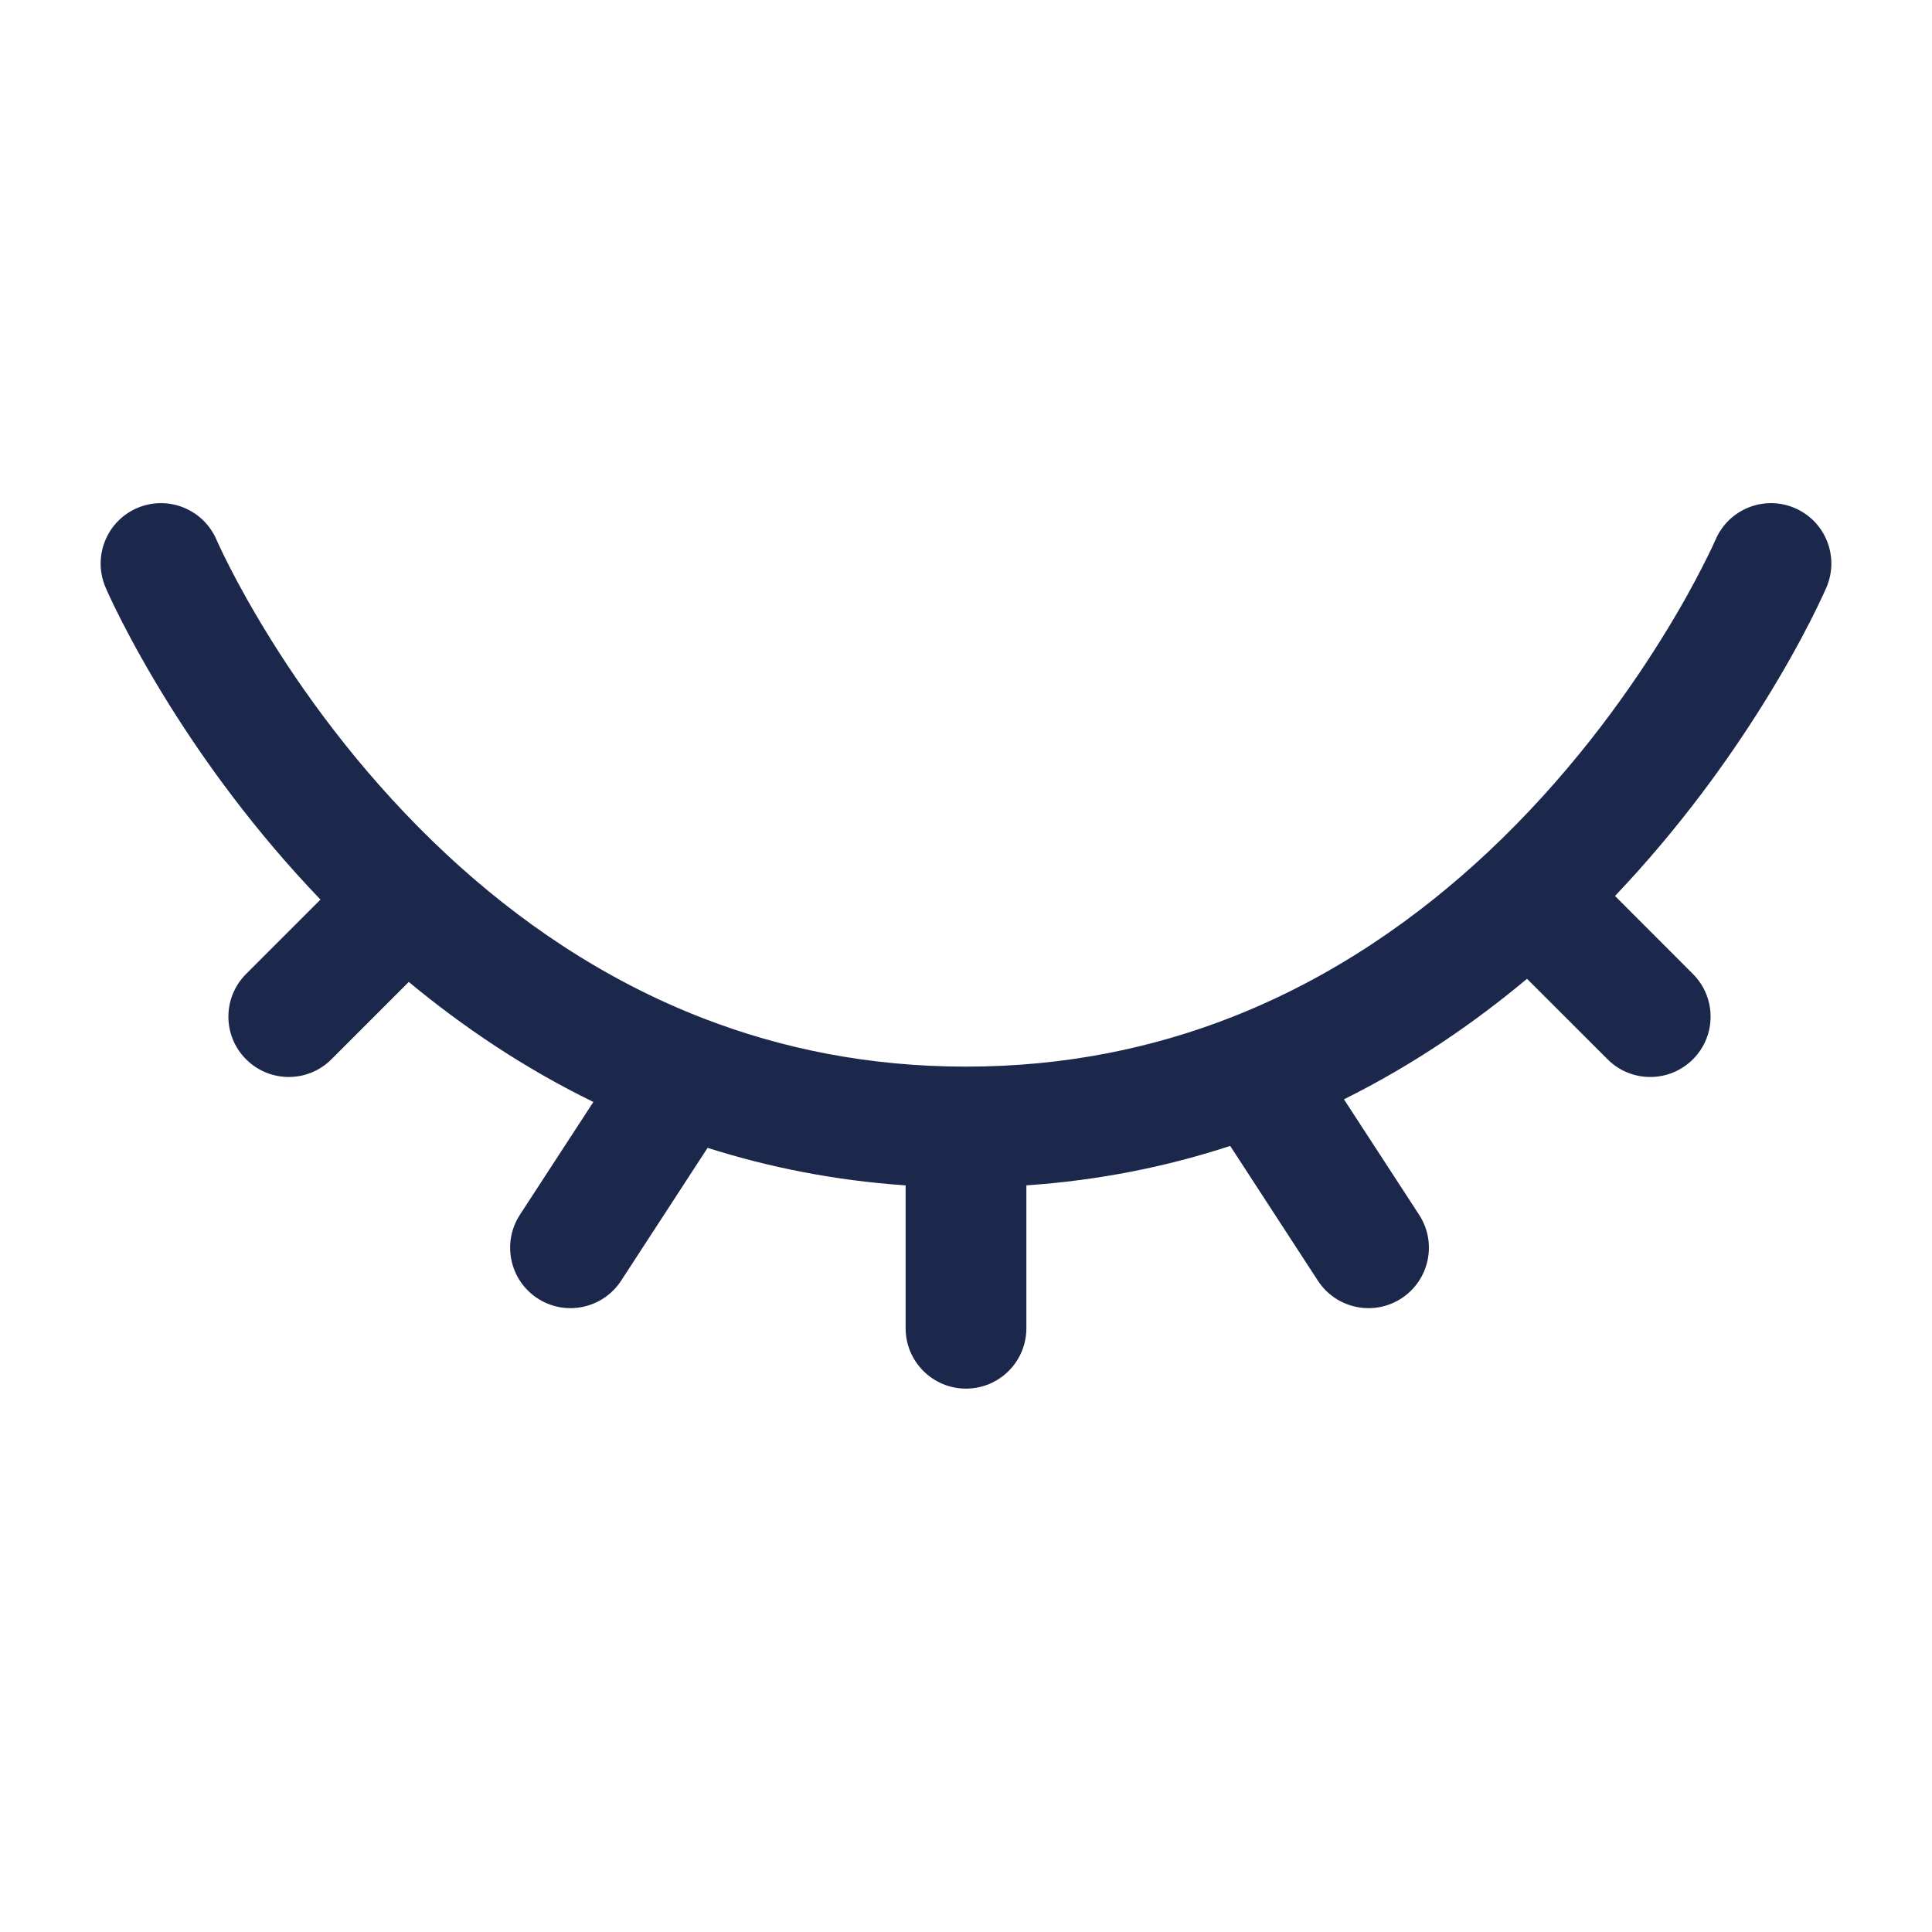
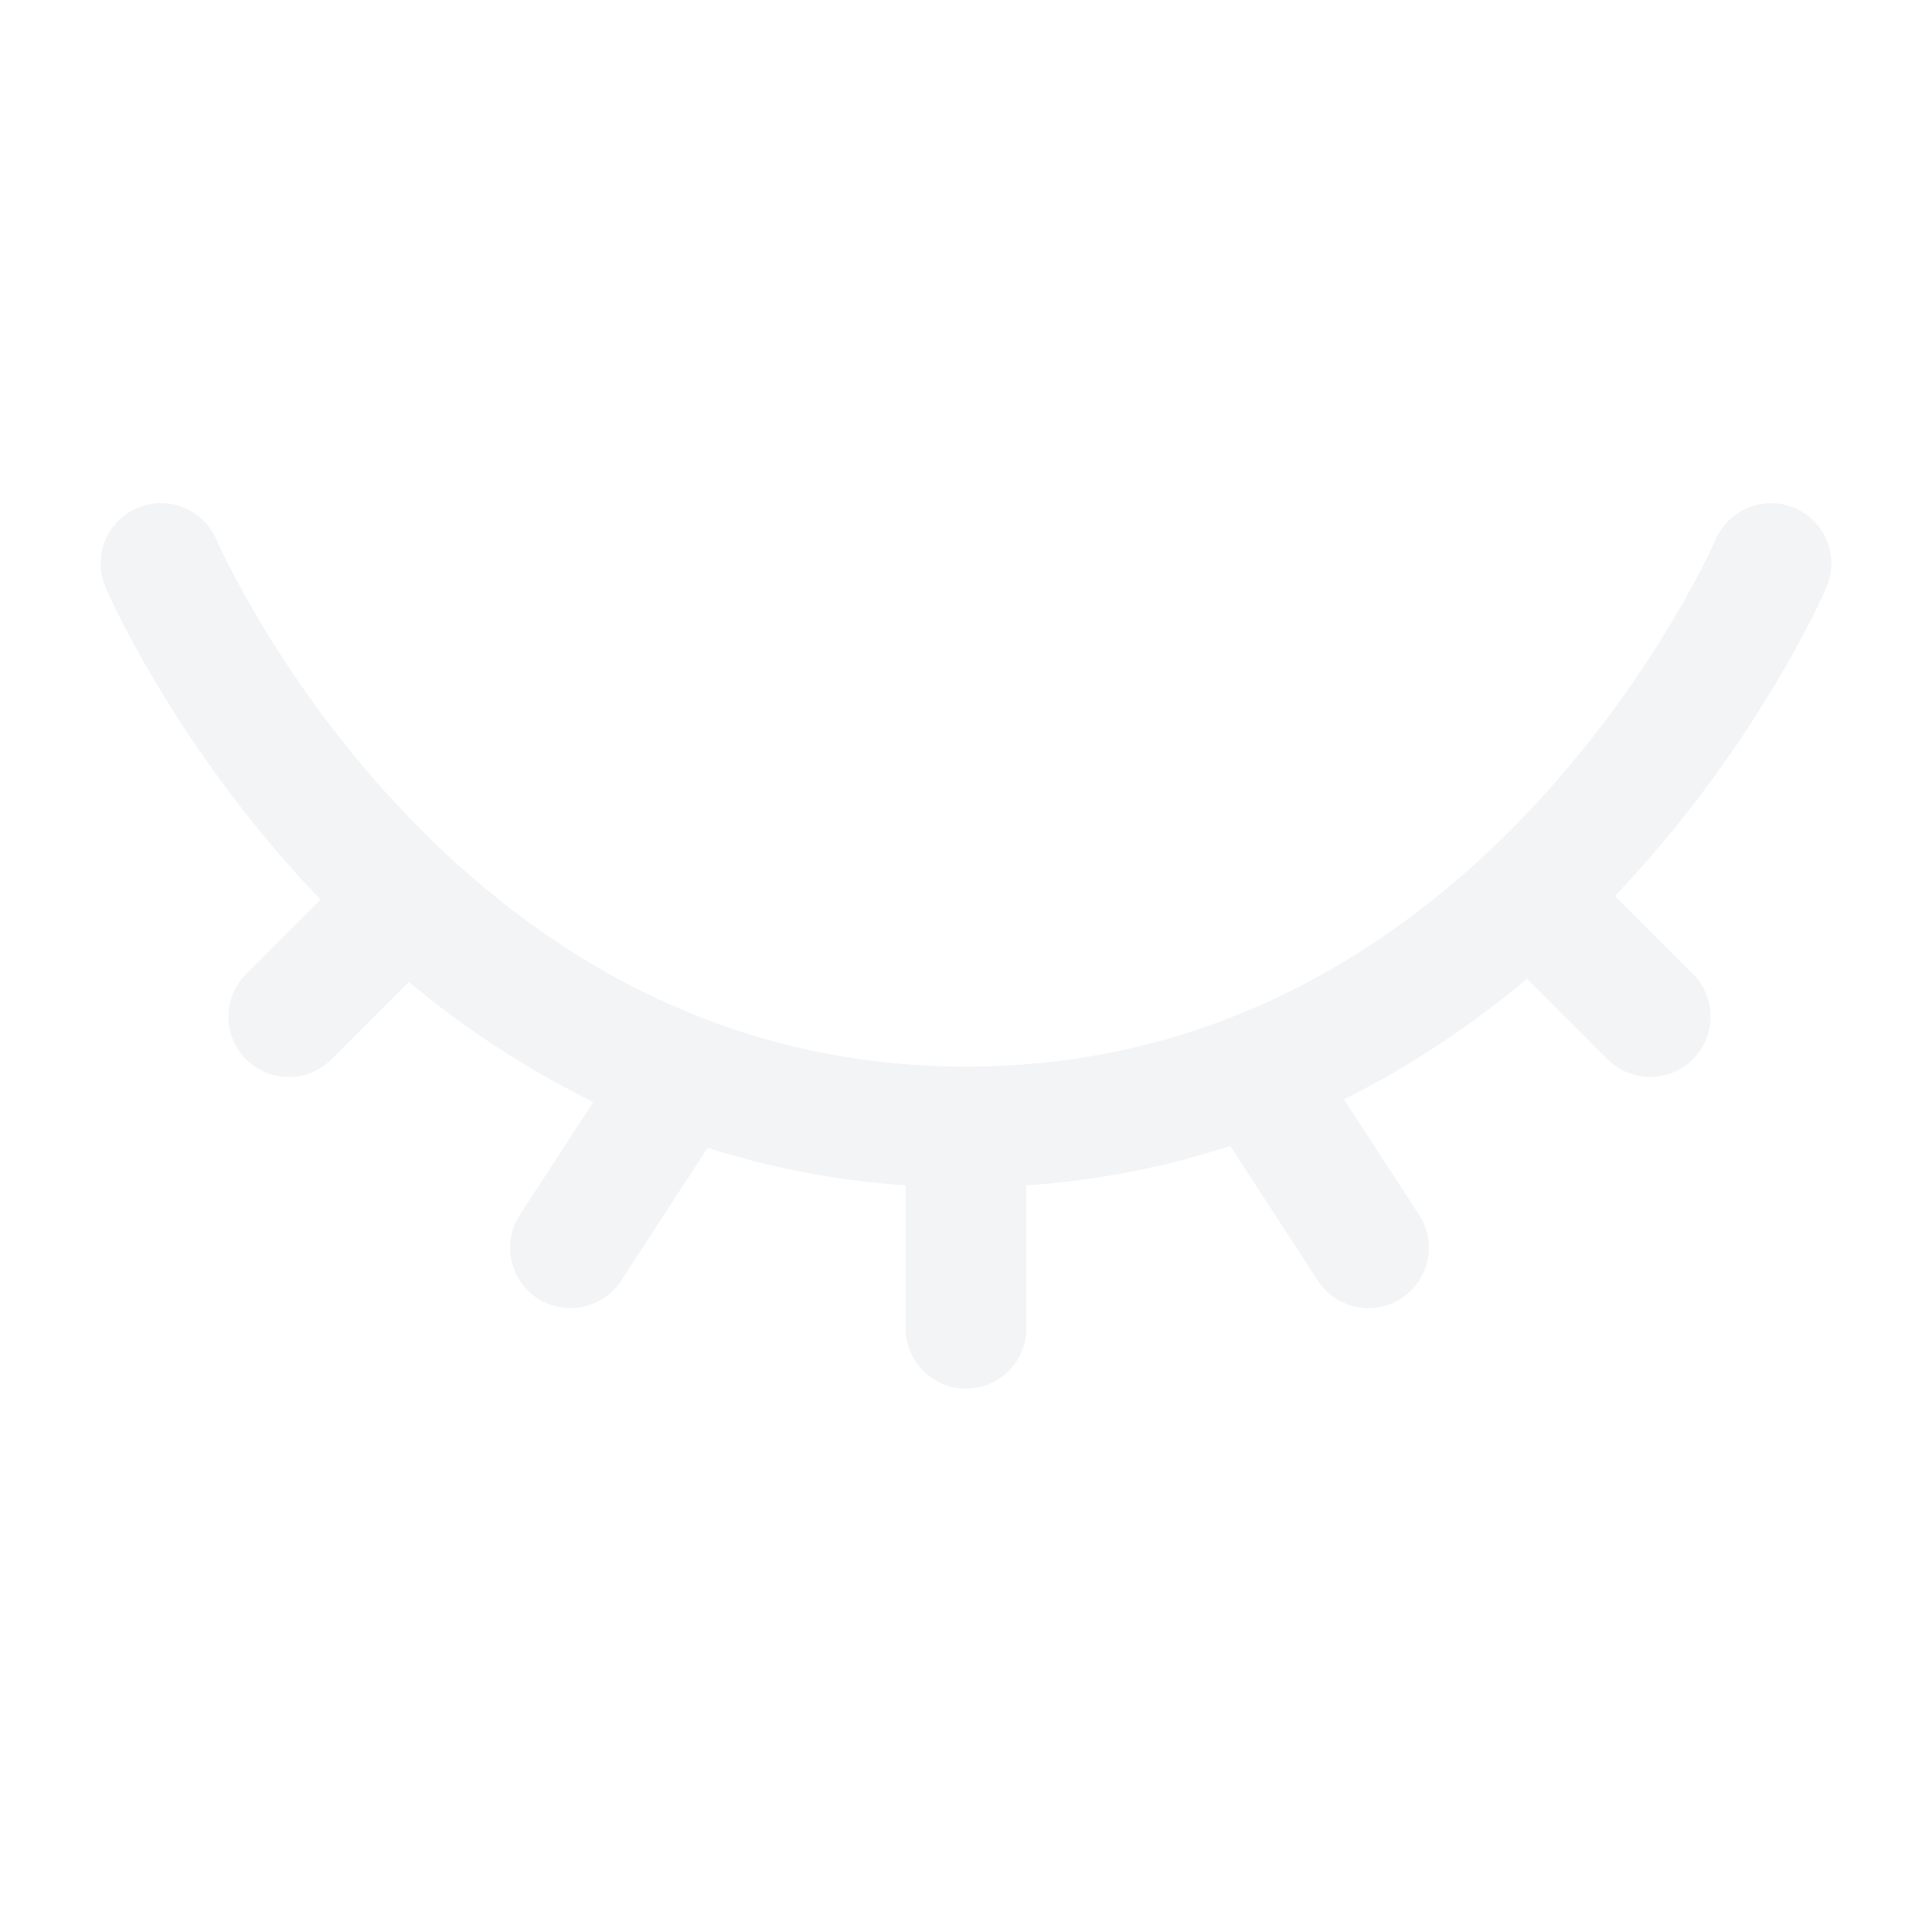
<svg xmlns="http://www.w3.org/2000/svg" width="800px" height="800px" viewBox="0 0 24 24" fill="none">
-   <path fill-rule="evenodd" clip-rule="evenodd" d="M22.295 6.311C22.676 6.474 22.852 6.915 22.689 7.296L22 7C22.689 7.296 22.689 7.295 22.689 7.296L22.689 7.297L22.688 7.3L22.684 7.307L22.674 7.331C22.665 7.351 22.652 7.38 22.635 7.415C22.602 7.487 22.553 7.588 22.489 7.714C22.36 7.967 22.168 8.321 21.908 8.737C21.483 9.42 20.872 10.278 20.062 11.13L21.03 12.099C21.323 12.392 21.323 12.867 21.03 13.159C20.737 13.452 20.262 13.452 19.97 13.159L18.969 12.159C18.309 12.711 17.553 13.23 16.695 13.656L17.629 15.091C17.855 15.438 17.756 15.903 17.409 16.129C17.062 16.355 16.597 16.256 16.371 15.909L15.282 14.235C14.503 14.49 13.659 14.663 12.75 14.725V16.5C12.75 16.914 12.414 17.25 12 17.25C11.586 17.25 11.25 16.914 11.25 16.5V14.725C10.369 14.665 9.549 14.5 8.79 14.259L7.716 15.909C7.49 16.256 7.025 16.355 6.678 16.129C6.331 15.903 6.233 15.438 6.458 15.091L7.371 13.689C6.506 13.267 5.744 12.75 5.078 12.198L4.117 13.159C3.825 13.452 3.35 13.452 3.057 13.159C2.764 12.867 2.764 12.392 3.057 12.099L3.981 11.175C3.156 10.315 2.535 9.447 2.103 8.755C1.84 8.334 1.645 7.976 1.514 7.72C1.448 7.592 1.399 7.489 1.365 7.417C1.349 7.381 1.336 7.352 1.326 7.332L1.316 7.307L1.312 7.3L1.311 7.297L1.311 7.296C1.311 7.296 1.311 7.296 2 7L1.311 7.296C1.148 6.916 1.324 6.474 1.704 6.311C2.085 6.148 2.525 6.324 2.689 6.704C2.689 6.704 2.689 6.704 2.689 6.704L2.69 6.706L2.696 6.72C2.702 6.733 2.711 6.754 2.725 6.783C2.751 6.84 2.793 6.926 2.85 7.038C2.963 7.26 3.138 7.58 3.375 7.96C3.85 8.721 4.572 9.707 5.556 10.622C6.422 11.427 7.483 12.168 8.752 12.656C9.706 13.023 10.785 13.25 12 13.25C13.242 13.25 14.342 13.013 15.312 12.631C16.574 12.134 17.628 11.388 18.487 10.582C19.456 9.672 20.167 8.695 20.635 7.943C20.869 7.569 21.041 7.252 21.152 7.033C21.209 6.923 21.249 6.838 21.276 6.781C21.289 6.753 21.298 6.732 21.304 6.719L21.31 6.706L21.311 6.705C21.311 6.705 21.311 6.705 21.311 6.705M22.295 6.311C21.915 6.148 21.474 6.324 21.311 6.705L22.295 6.311ZM2.689 6.704C2.689 6.704 2.689 6.704 2.689 6.704V6.704Z" fill="#1C274C" />
+   <path fill-rule="evenodd" clip-rule="evenodd" d="M22.295 6.311C22.676 6.474 22.852 6.915 22.689 7.296L22 7C22.689 7.296 22.689 7.295 22.689 7.296L22.689 7.297L22.688 7.3L22.684 7.307L22.674 7.331C22.665 7.351 22.652 7.38 22.635 7.415C22.602 7.487 22.553 7.588 22.489 7.714C22.36 7.967 22.168 8.321 21.908 8.737C21.483 9.42 20.872 10.278 20.062 11.13L21.03 12.099C21.323 12.392 21.323 12.867 21.03 13.159C20.737 13.452 20.262 13.452 19.97 13.159L18.969 12.159C18.309 12.711 17.553 13.23 16.695 13.656L17.629 15.091C17.855 15.438 17.756 15.903 17.409 16.129C17.062 16.355 16.597 16.256 16.371 15.909L15.282 14.235C14.503 14.49 13.659 14.663 12.75 14.725V16.5C12.75 16.914 12.414 17.25 12 17.25C11.586 17.25 11.25 16.914 11.25 16.5V14.725C10.369 14.665 9.549 14.5 8.79 14.259L7.716 15.909C7.49 16.256 7.025 16.355 6.678 16.129C6.331 15.903 6.233 15.438 6.458 15.091L7.371 13.689C6.506 13.267 5.744 12.75 5.078 12.198L4.117 13.159C3.825 13.452 3.35 13.452 3.057 13.159C2.764 12.867 2.764 12.392 3.057 12.099L3.981 11.175C3.156 10.315 2.535 9.447 2.103 8.755C1.84 8.334 1.645 7.976 1.514 7.72C1.448 7.592 1.399 7.489 1.365 7.417C1.349 7.381 1.336 7.352 1.326 7.332L1.316 7.307L1.312 7.3L1.311 7.297L1.311 7.296C1.311 7.296 1.311 7.296 2 7L1.311 7.296C1.148 6.916 1.324 6.474 1.704 6.311C2.085 6.148 2.525 6.324 2.689 6.704C2.689 6.704 2.689 6.704 2.689 6.704L2.69 6.706L2.696 6.72C2.702 6.733 2.711 6.754 2.725 6.783C2.751 6.84 2.793 6.926 2.85 7.038C2.963 7.26 3.138 7.58 3.375 7.96C3.85 8.721 4.572 9.707 5.556 10.622C6.422 11.427 7.483 12.168 8.752 12.656C9.706 13.023 10.785 13.25 12 13.25C13.242 13.25 14.342 13.013 15.312 12.631C16.574 12.134 17.628 11.388 18.487 10.582C19.456 9.672 20.167 8.695 20.635 7.943C20.869 7.569 21.041 7.252 21.152 7.033C21.209 6.923 21.249 6.838 21.276 6.781C21.289 6.753 21.298 6.732 21.304 6.719L21.31 6.706L21.311 6.705C21.311 6.705 21.311 6.705 21.311 6.705M22.295 6.311C21.915 6.148 21.474 6.324 21.311 6.705L22.295 6.311ZM2.689 6.704C2.689 6.704 2.689 6.704 2.689 6.704V6.704Z" fill="#f3f4f6" />
</svg>
